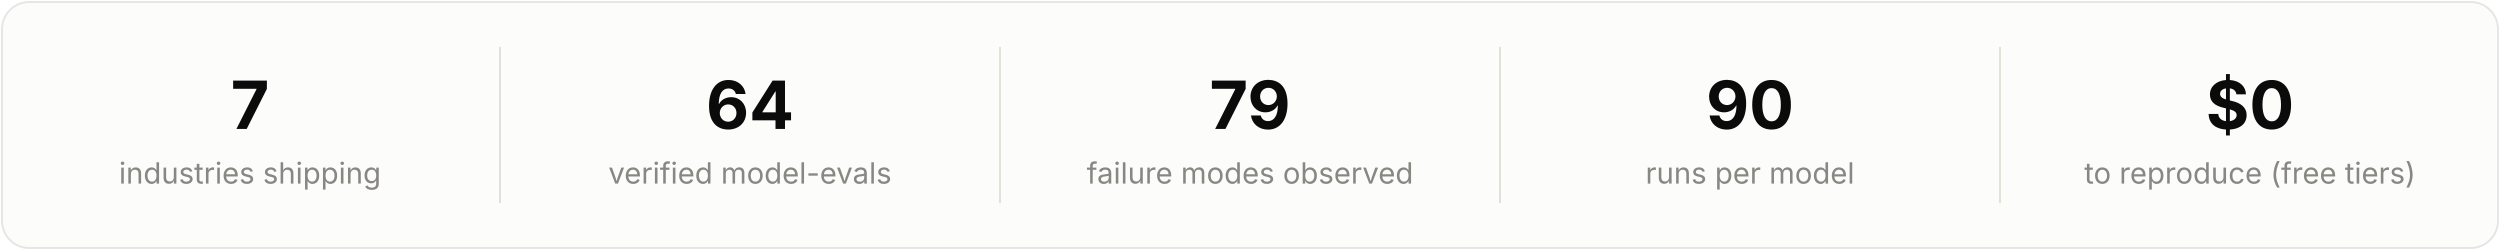
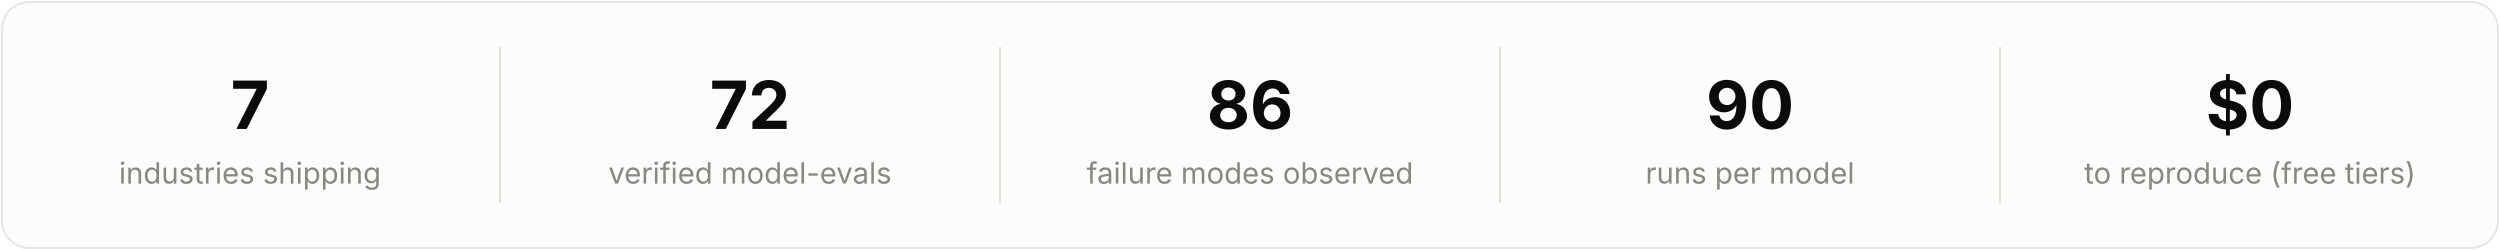
- <svg xmlns="http://www.w3.org/2000/svg" width="1280" height="128" viewBox="0 0 1280 128" role="img" aria-label="7 industries shipping, 64 verified model-evals, 79 failure modes observed, 90 runs per model, $0 to reproduce on free tiers">
+ <svg xmlns="http://www.w3.org/2000/svg" width="1280" height="128" viewBox="0 0 1280 128" role="img" aria-label="7 industries shipping, 72 verified model-evals, 86 failure modes observed, 90 runs per model, $0 to reproduce on free tiers">
  <rect x="1" y="1" width="1278" height="126" rx="14" fill="#fcfcfb" stroke="rgba(11,11,11,0.10)" />
  <g stroke="#e1e0d9">
    <path d="M 256 24 V 104" />
    <path d="M 512 24 V 104" />
    <path d="M 768 24 V 104" />
    <path d="M 1024 24 V 104" />
  </g>
  <g font-family="system-ui, -apple-system, 'Segoe UI', sans-serif" text-anchor="middle">
    <g fill="#0b0b0b" font-size="34" font-weight="700">
      <text x="128" y="66">7</text>
-       <text x="384" y="66">64</text>
-       <text x="640" y="66">79</text>
+       <text x="384" y="66">72</text>
+       <text x="640" y="66">86</text>
      <text x="896" y="66">90</text>
      <text x="1152" y="66">$0</text>
    </g>
    <g fill="#898781" font-size="15">
      <text x="128" y="94">industries shipping</text>
      <text x="384" y="94">verified model-evals</text>
      <text x="640" y="94">failure modes observed</text>
      <text x="896" y="94">runs per model</text>
      <text x="1152" y="94">to reproduce (free tiers)</text>
    </g>
  </g>
</svg>
